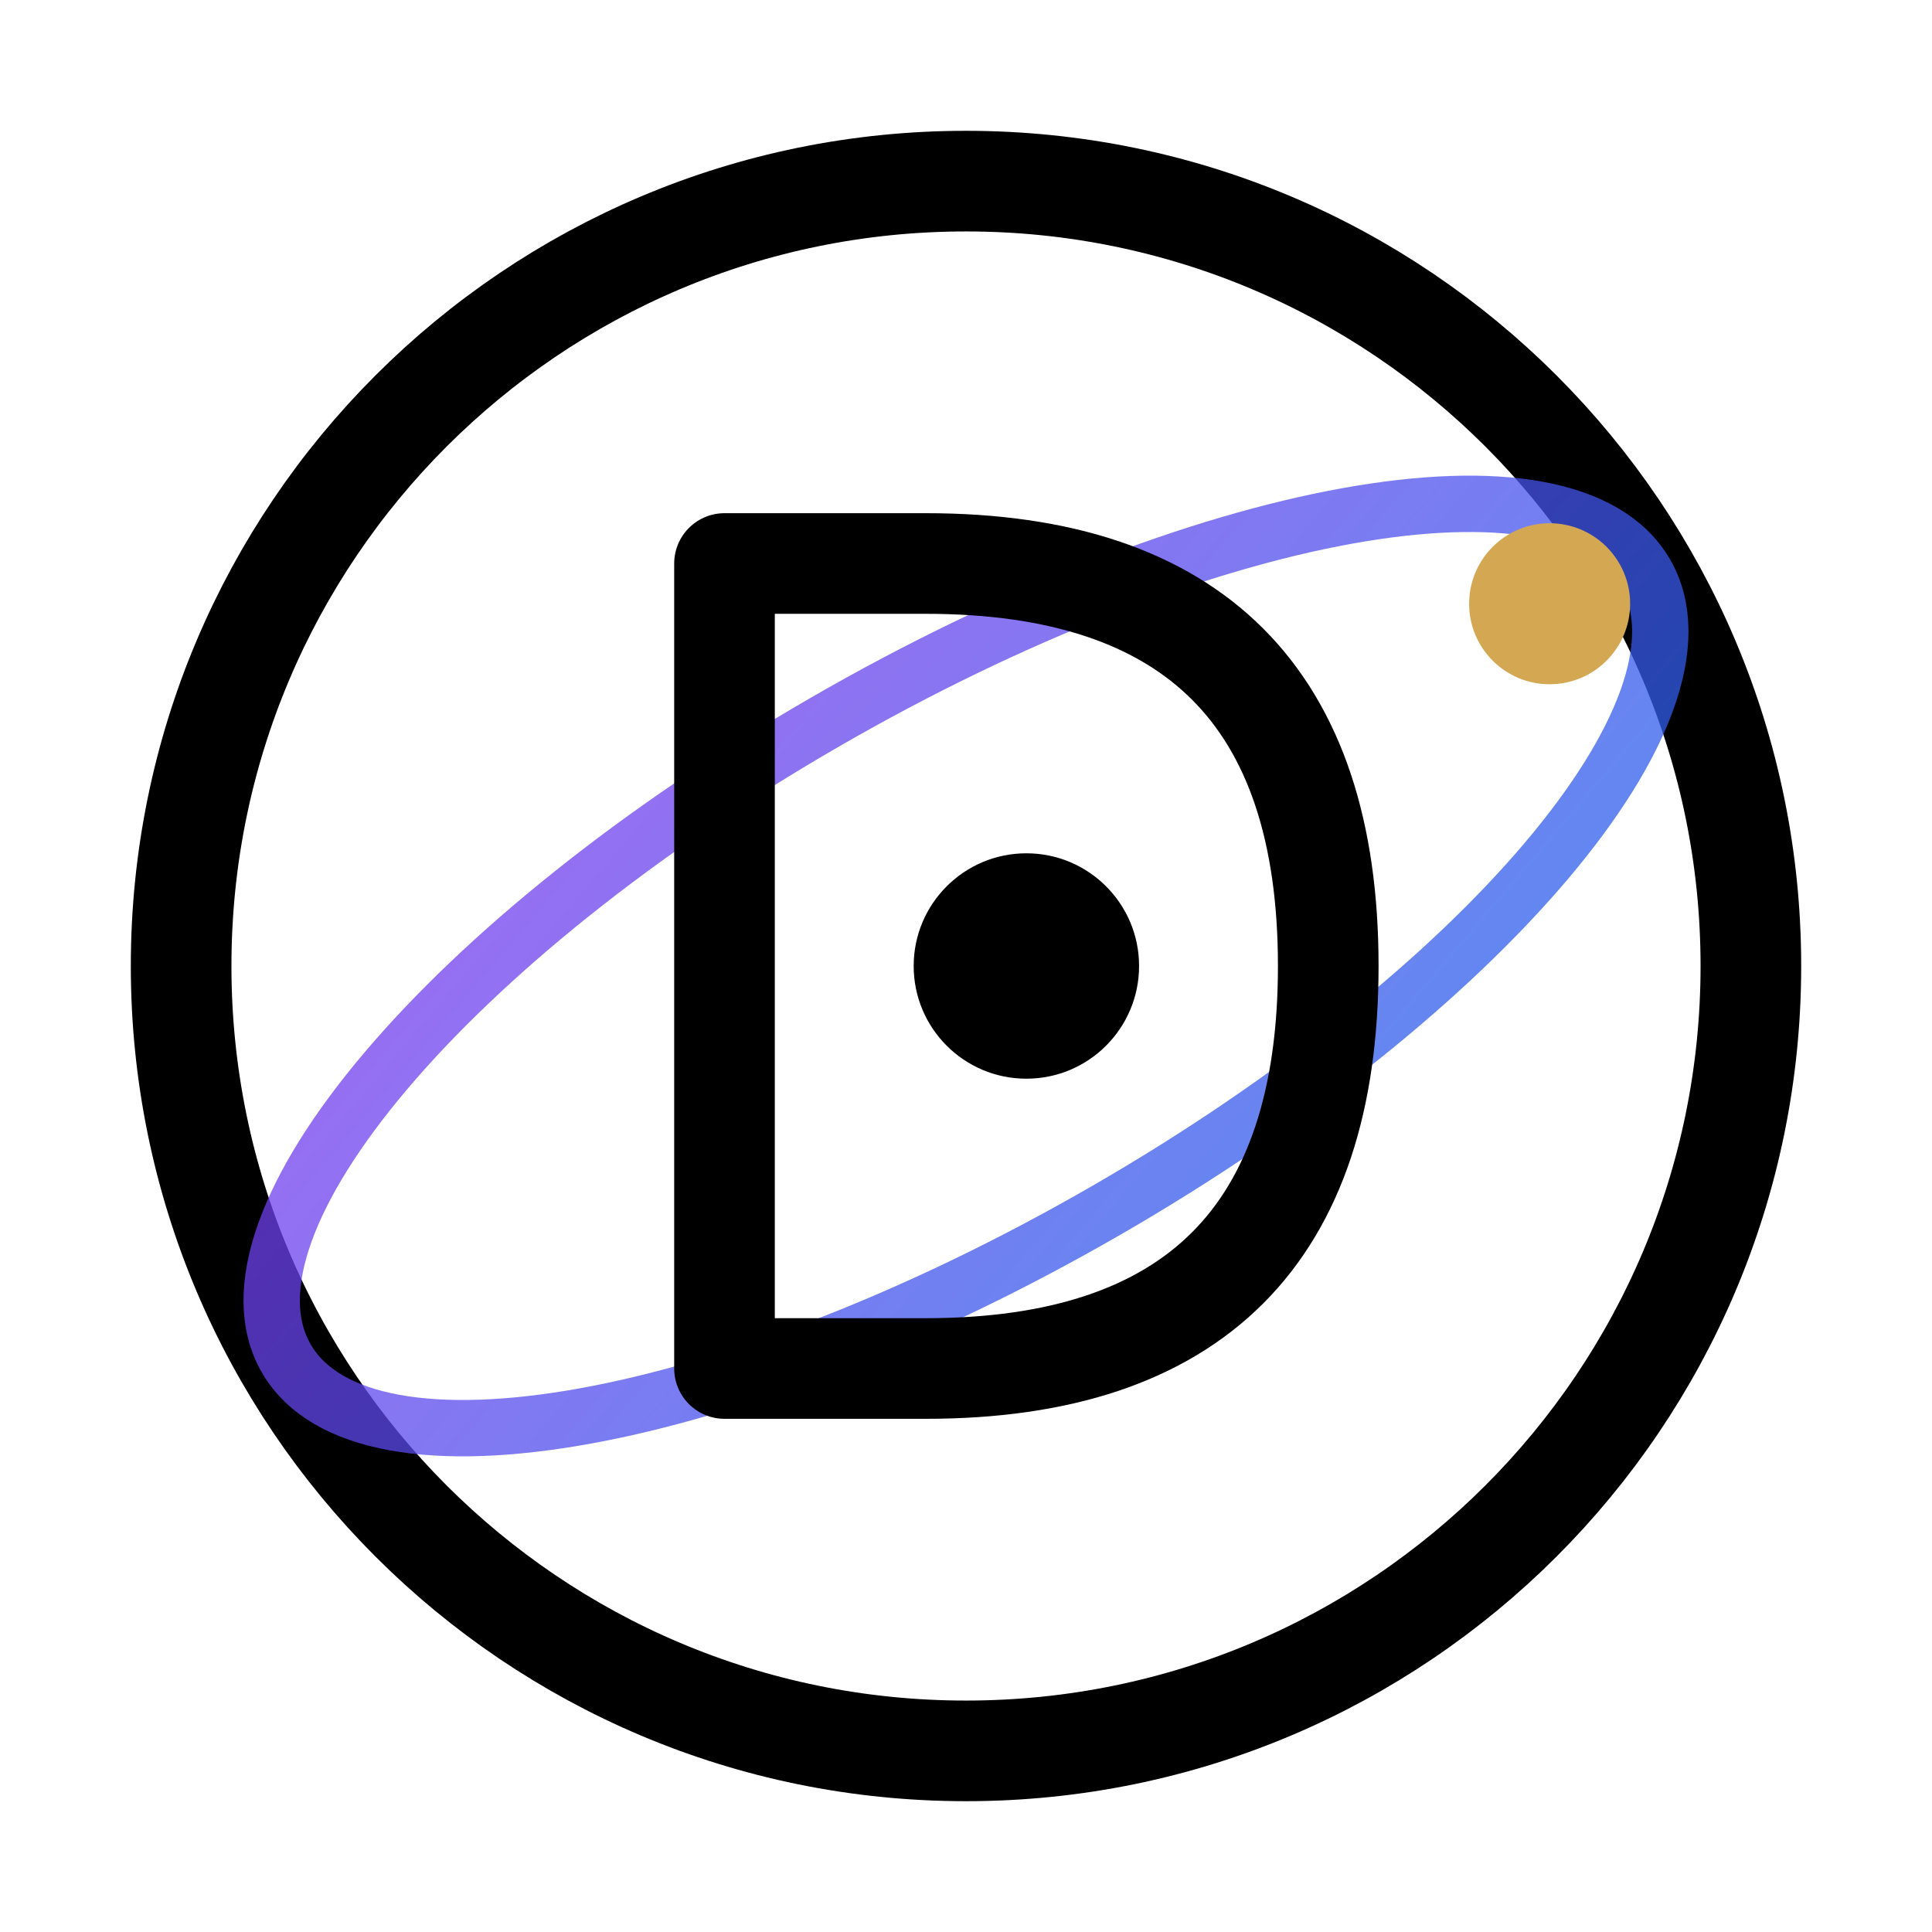
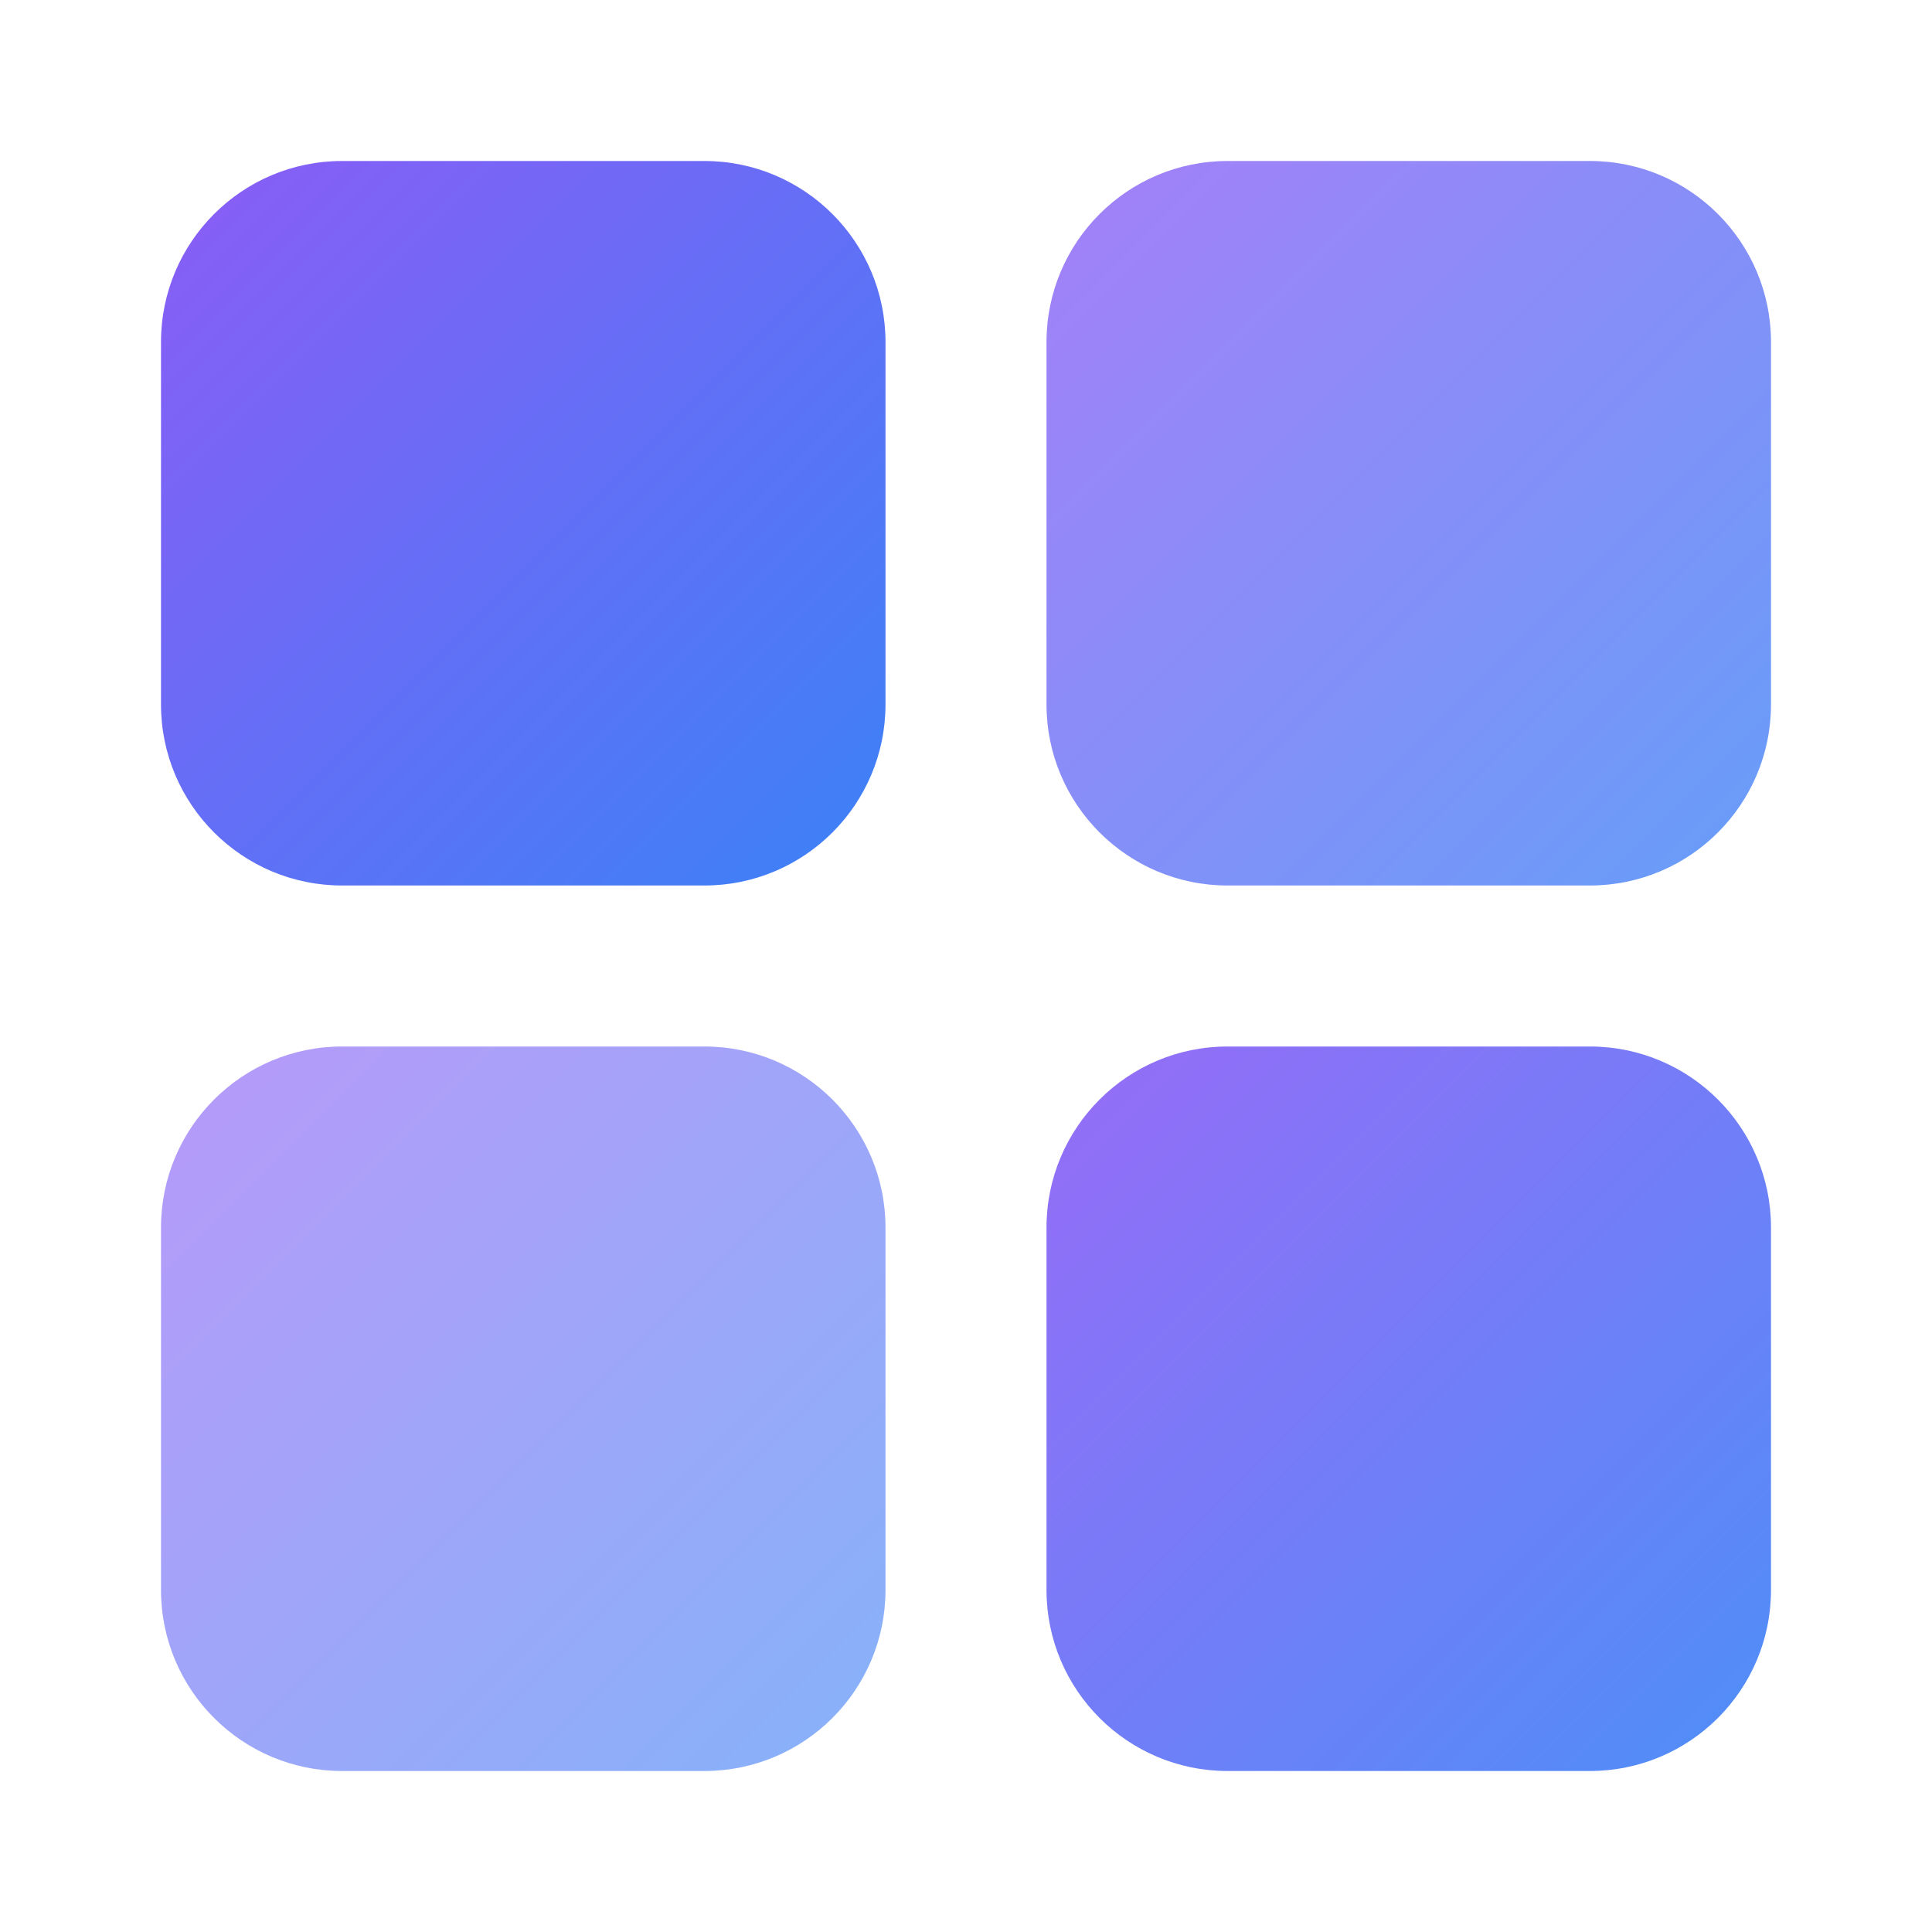
<svg xmlns="http://www.w3.org/2000/svg" viewBox="0 0 48 48" role="img" aria-label="DevSphere">
  <defs>
-     <linearGradient id="dsGrad" x1="0" y1="0" x2="1" y2="1">
-       <stop offset="0" stop-color="#7C3AED" />
-       <stop offset="1" stop-color="#2563EB" />
+     <linearGradient id="devsphereSquareMark" x1="0" y1="0" x2="1" y2="1">
+       <stop offset="0" stop-color="#8B5CF6" />
+       <stop offset="1" stop-color="#3B82F6" />
    </linearGradient>
  </defs>
-   <circle cx="24" cy="24" r="19.5" fill="none" stroke="currentColor" stroke-width="2.5" />
-   <ellipse cx="24" cy="24" rx="19.5" ry="7" transform="rotate(-30 24 24)" fill="none" stroke="url(#dsGrad)" stroke-width="1.4" opacity="0.75" />
-   <path d="M18 14 L18 34 L23 34 Q33 34 33 24 Q33 14 23 14 Z" fill="none" stroke="currentColor" stroke-width="2.5" stroke-linejoin="round" stroke-linecap="round" />
-   <circle cx="25.5" cy="24" r="2.8" fill="currentColor" />
-   <circle cx="38.5" cy="15" r="2" fill="#D4A853" />
+   <g fill="url(#devsphereSquareMark)">
+     <rect x="4" y="4" width="18" height="18" rx="4.5" />
+     <rect x="26" y="4" width="18" height="18" rx="4.5" opacity=".78" />
+     <rect x="4" y="26" width="18" height="18" rx="4.5" opacity=".62" />
+     <rect x="26" y="26" width="18" height="18" rx="4.5" opacity=".9" />
+   </g>
</svg>
